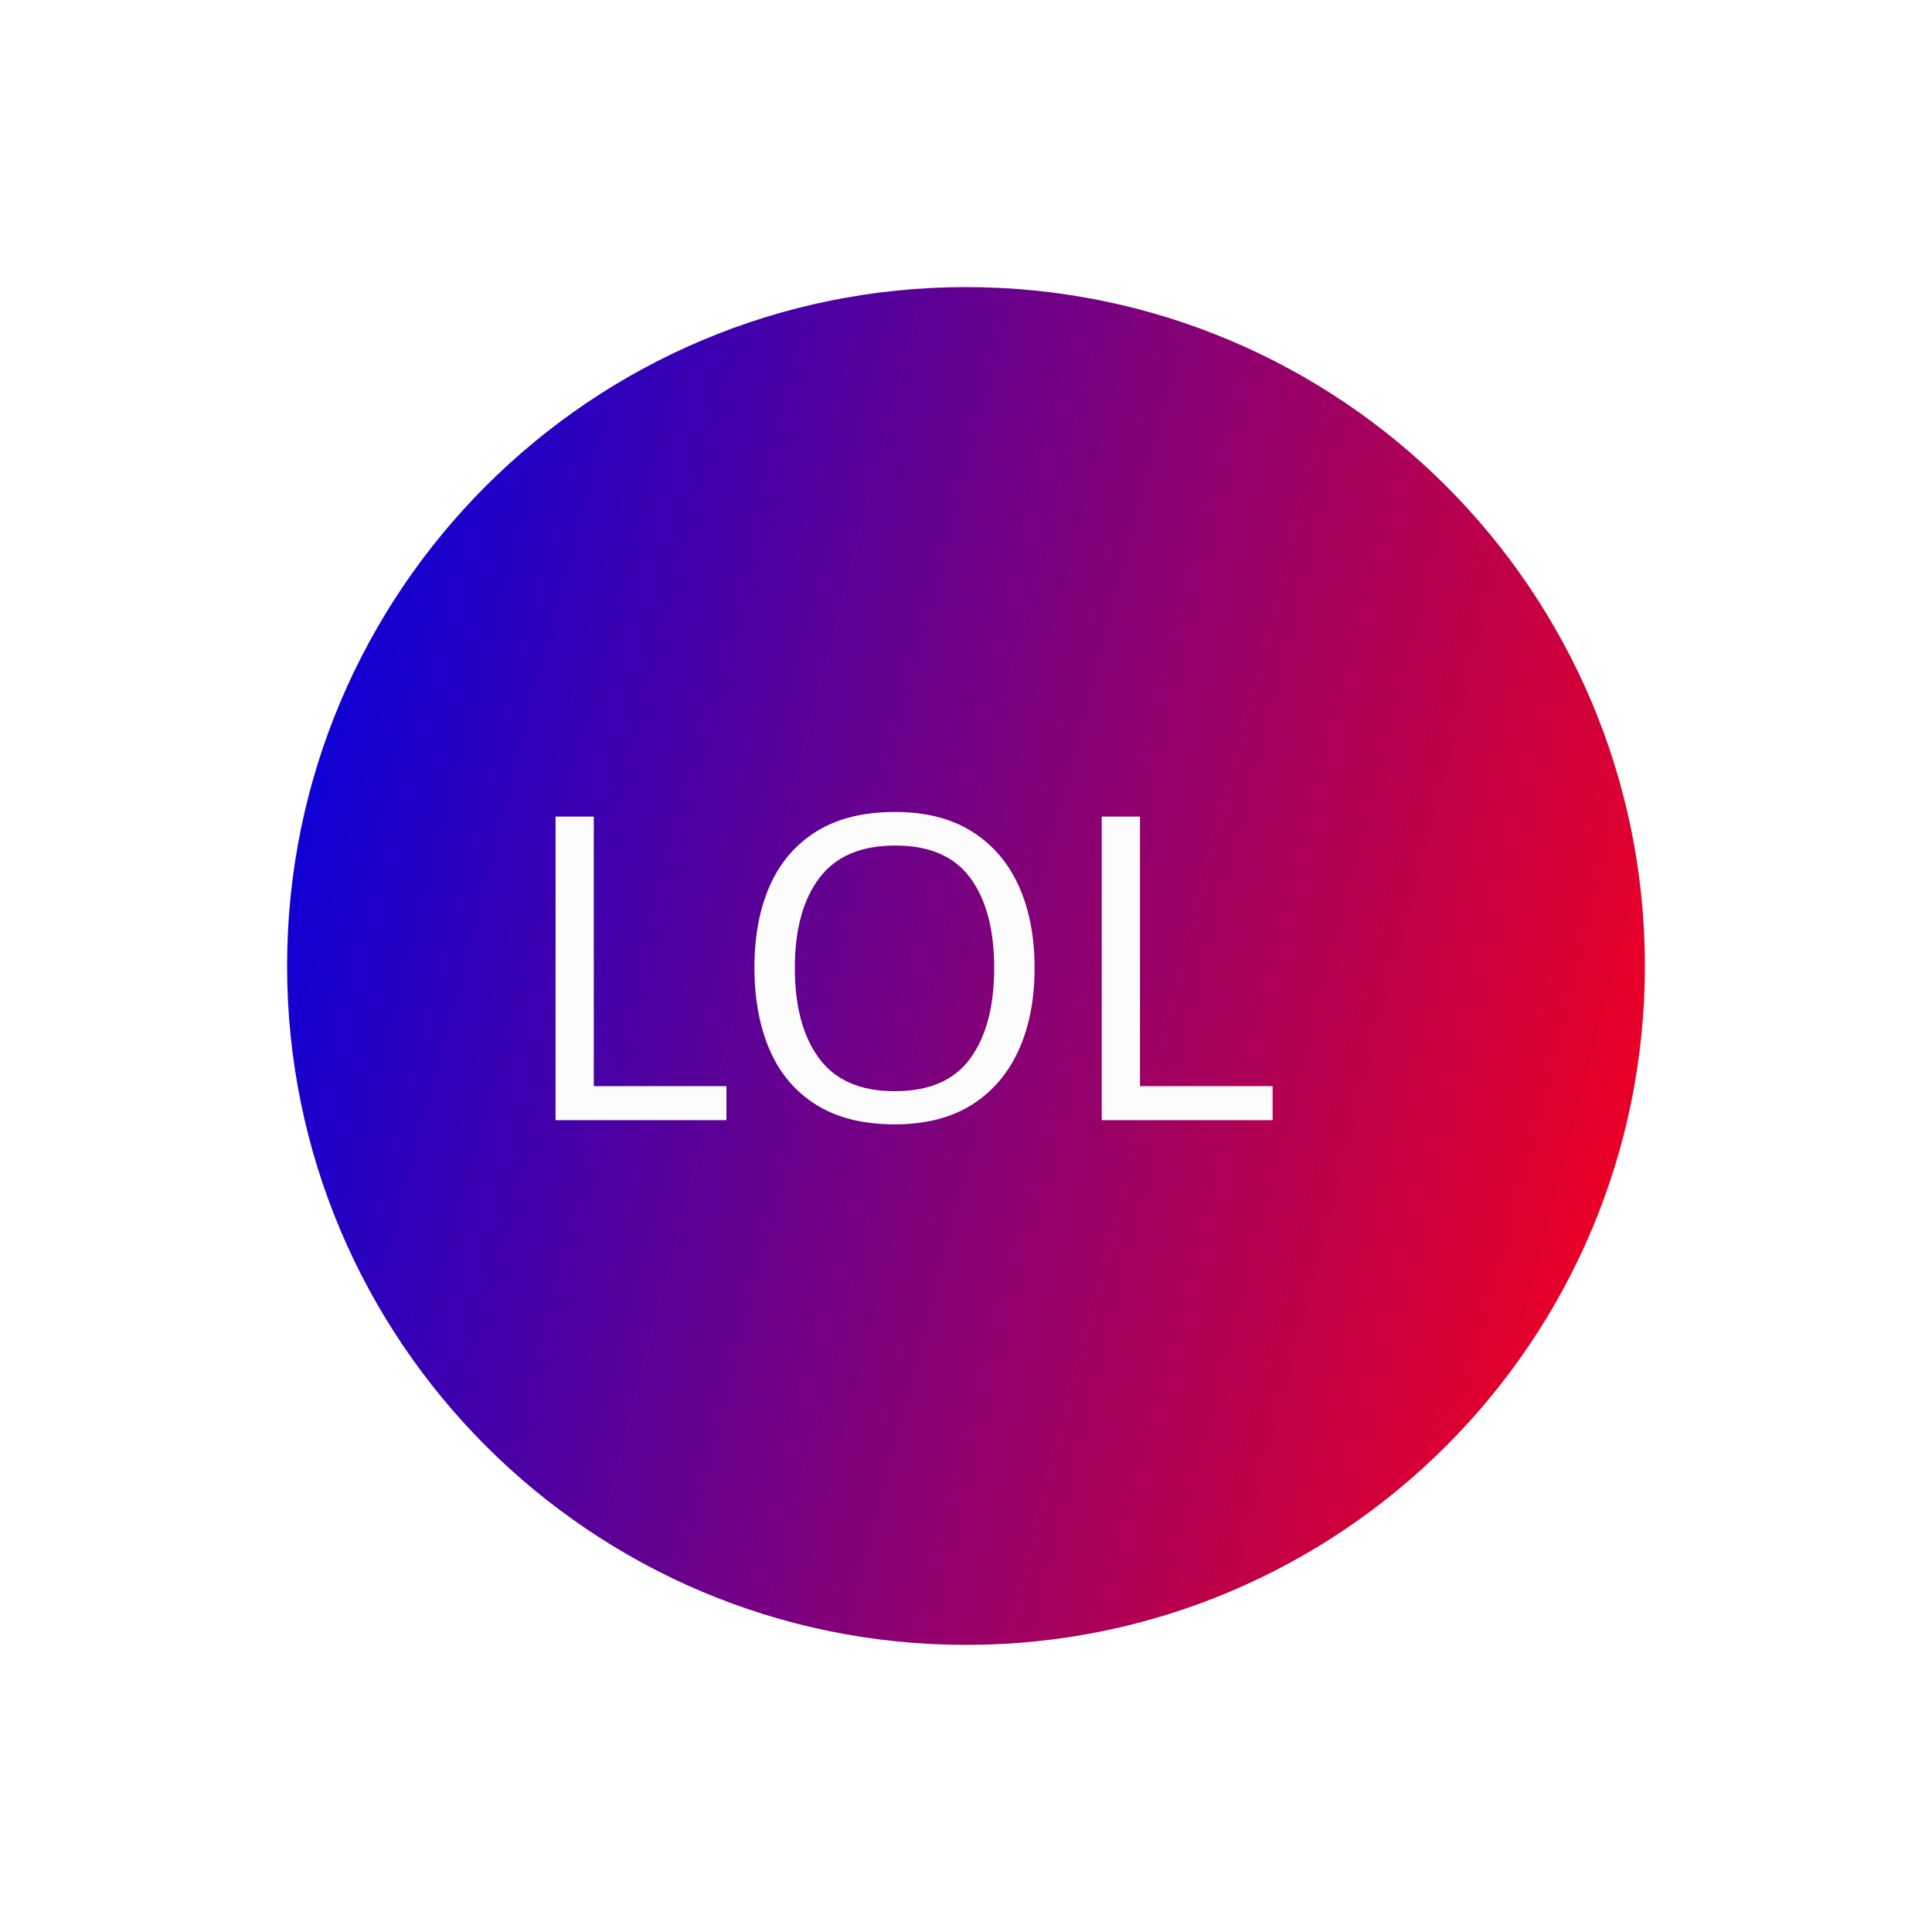
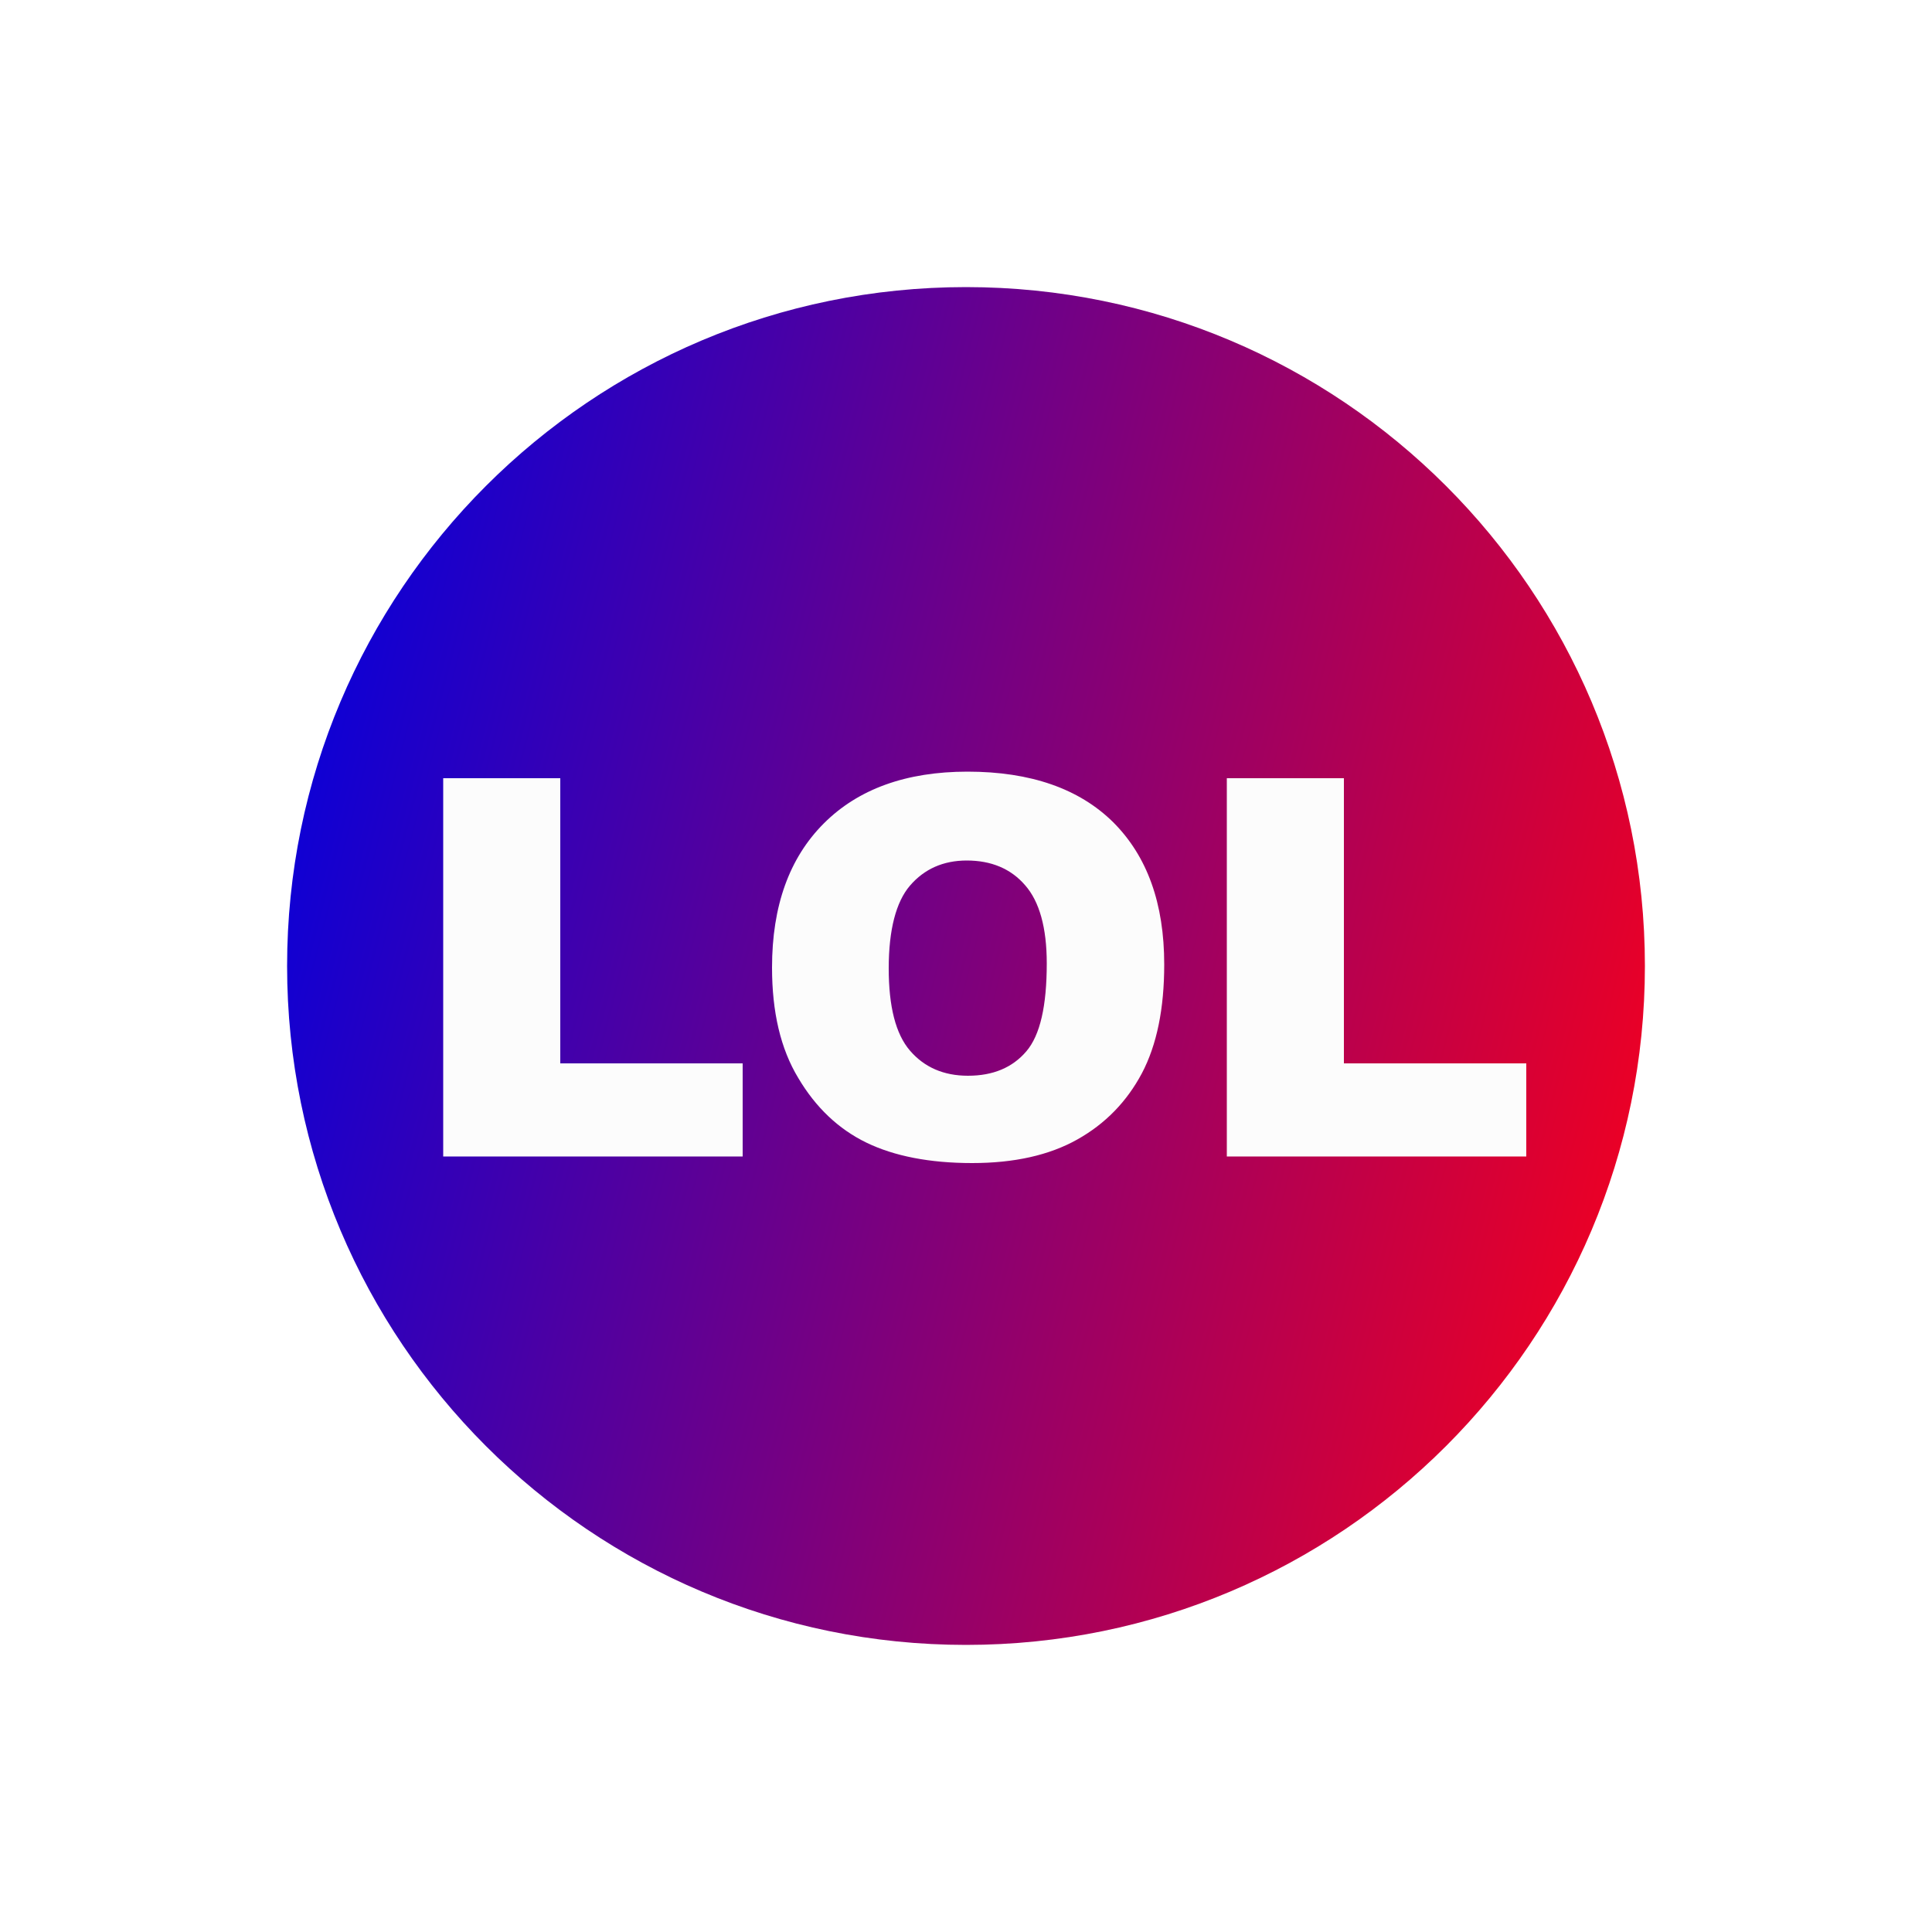
<svg xmlns="http://www.w3.org/2000/svg" version="1.1" id="Слой_1" x="0px" y="0px" viewBox="0 0 500 500" style="enable-background:new 0 0 500 500;" xml:space="preserve">
  <style type="text/css">
	.st0{fill:url(#SVGID_1_);}
	.st1{fill:none;}
- 	.st2{fill:#FCFCFC;}
- 	.st3{font-family:'Arial-Black';}
- 	.st4{font-size:110px;}
+ 	.st2{enable-background:new    ;}
+ 	.st3{fill:#FCFCFC;}
</style>
-   <linearGradient id="SVGID_1_" gradientUnits="userSpaceOnUse" x1="418.921" y1="93.871" x2="78.722" y2="5.517" gradientTransform="matrix(1 0 0 1 0 200)">
+   <linearGradient id="SVGID_1_" gradientUnits="userSpaceOnUse" x1="418.921" y1="406.129" x2="78.722" y2="494.483" gradientTransform="matrix(1 0 0 -1 0 700)">
    <stop offset="0" style="stop-color:#E90027" />
    <stop offset="1" style="stop-color:#0F00D4" />
  </linearGradient>
  <circle class="st0" cx="250" cy="250" r="175.7" />
  <rect x="98.1" y="214.7" class="st1" width="312.4" height="115.3" />
-   <text transform="matrix(1 0 0 1 133.1089 289.8867)" class="st2 st3 st4">LOL</text>
+   <g class="st2">
+     <path class="st3" d="M114.7,201.4h30.3v73.8h47.2v24.1h-77.5V201.4z" />
+     <path class="st3" d="M199.8,250.4c0-16,4.5-28.4,13.4-37.3c8.9-8.9,21.3-13.4,37.2-13.4c16.3,0,28.9,4.4,37.7,13.1   c8.8,8.8,13.2,21,13.2,36.8c0,11.4-1.9,20.8-5.8,28.2c-3.9,7.3-9.4,13-16.7,17.1c-7.3,4.1-16.4,6.1-27.2,6.1   c-11,0-20.2-1.8-27.4-5.3c-7.2-3.5-13.1-9.1-17.6-16.7C202,271.4,199.8,261.9,199.8,250.4z M230,250.6c0,9.9,1.8,17,5.5,21.3   c3.7,4.3,8.7,6.5,15,6.5c6.5,0,11.5-2.1,15.1-6.3c3.6-4.2,5.3-11.8,5.3-22.8c0-9.2-1.9-16-5.6-20.2c-3.7-4.3-8.8-6.4-15.1-6.4   c-6.1,0-11,2.2-14.7,6.5C231.9,233.4,230,240.6,230,250.6z" />
+     <path class="st3" d="M317.5,201.4h30.3v73.8H395v24.1h-77.5V201.4z" />
+   </g>
</svg>
